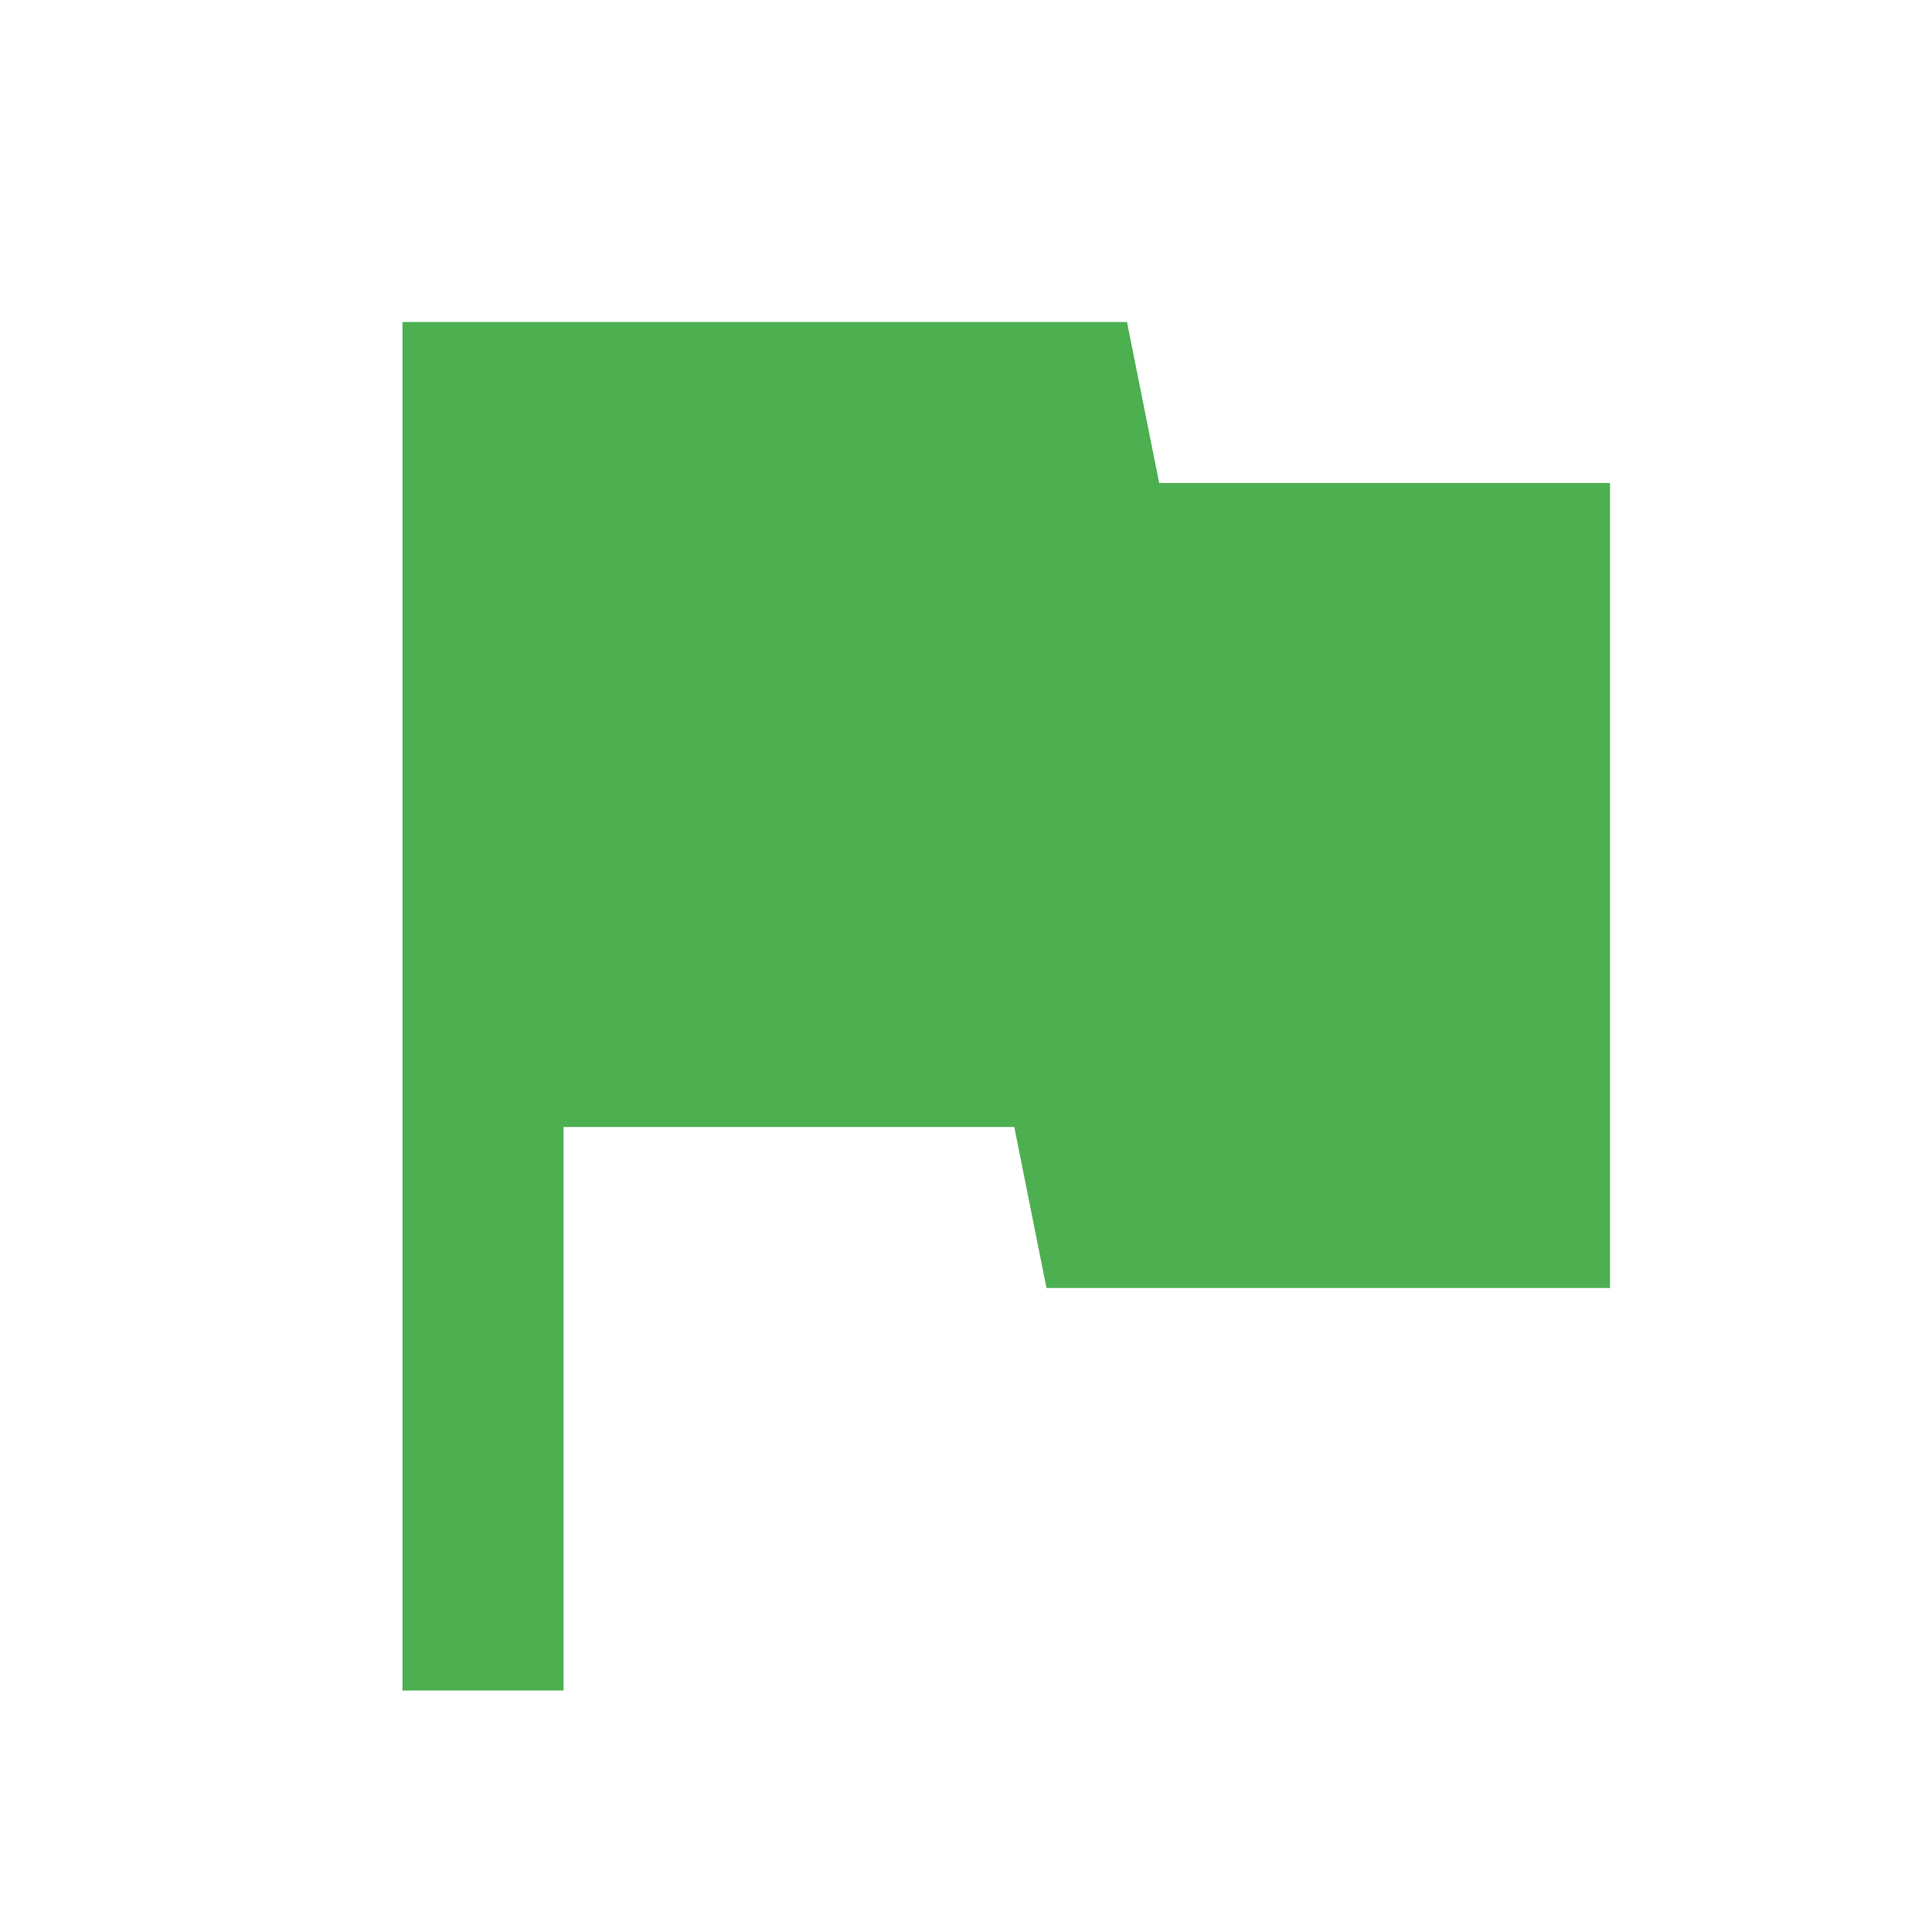
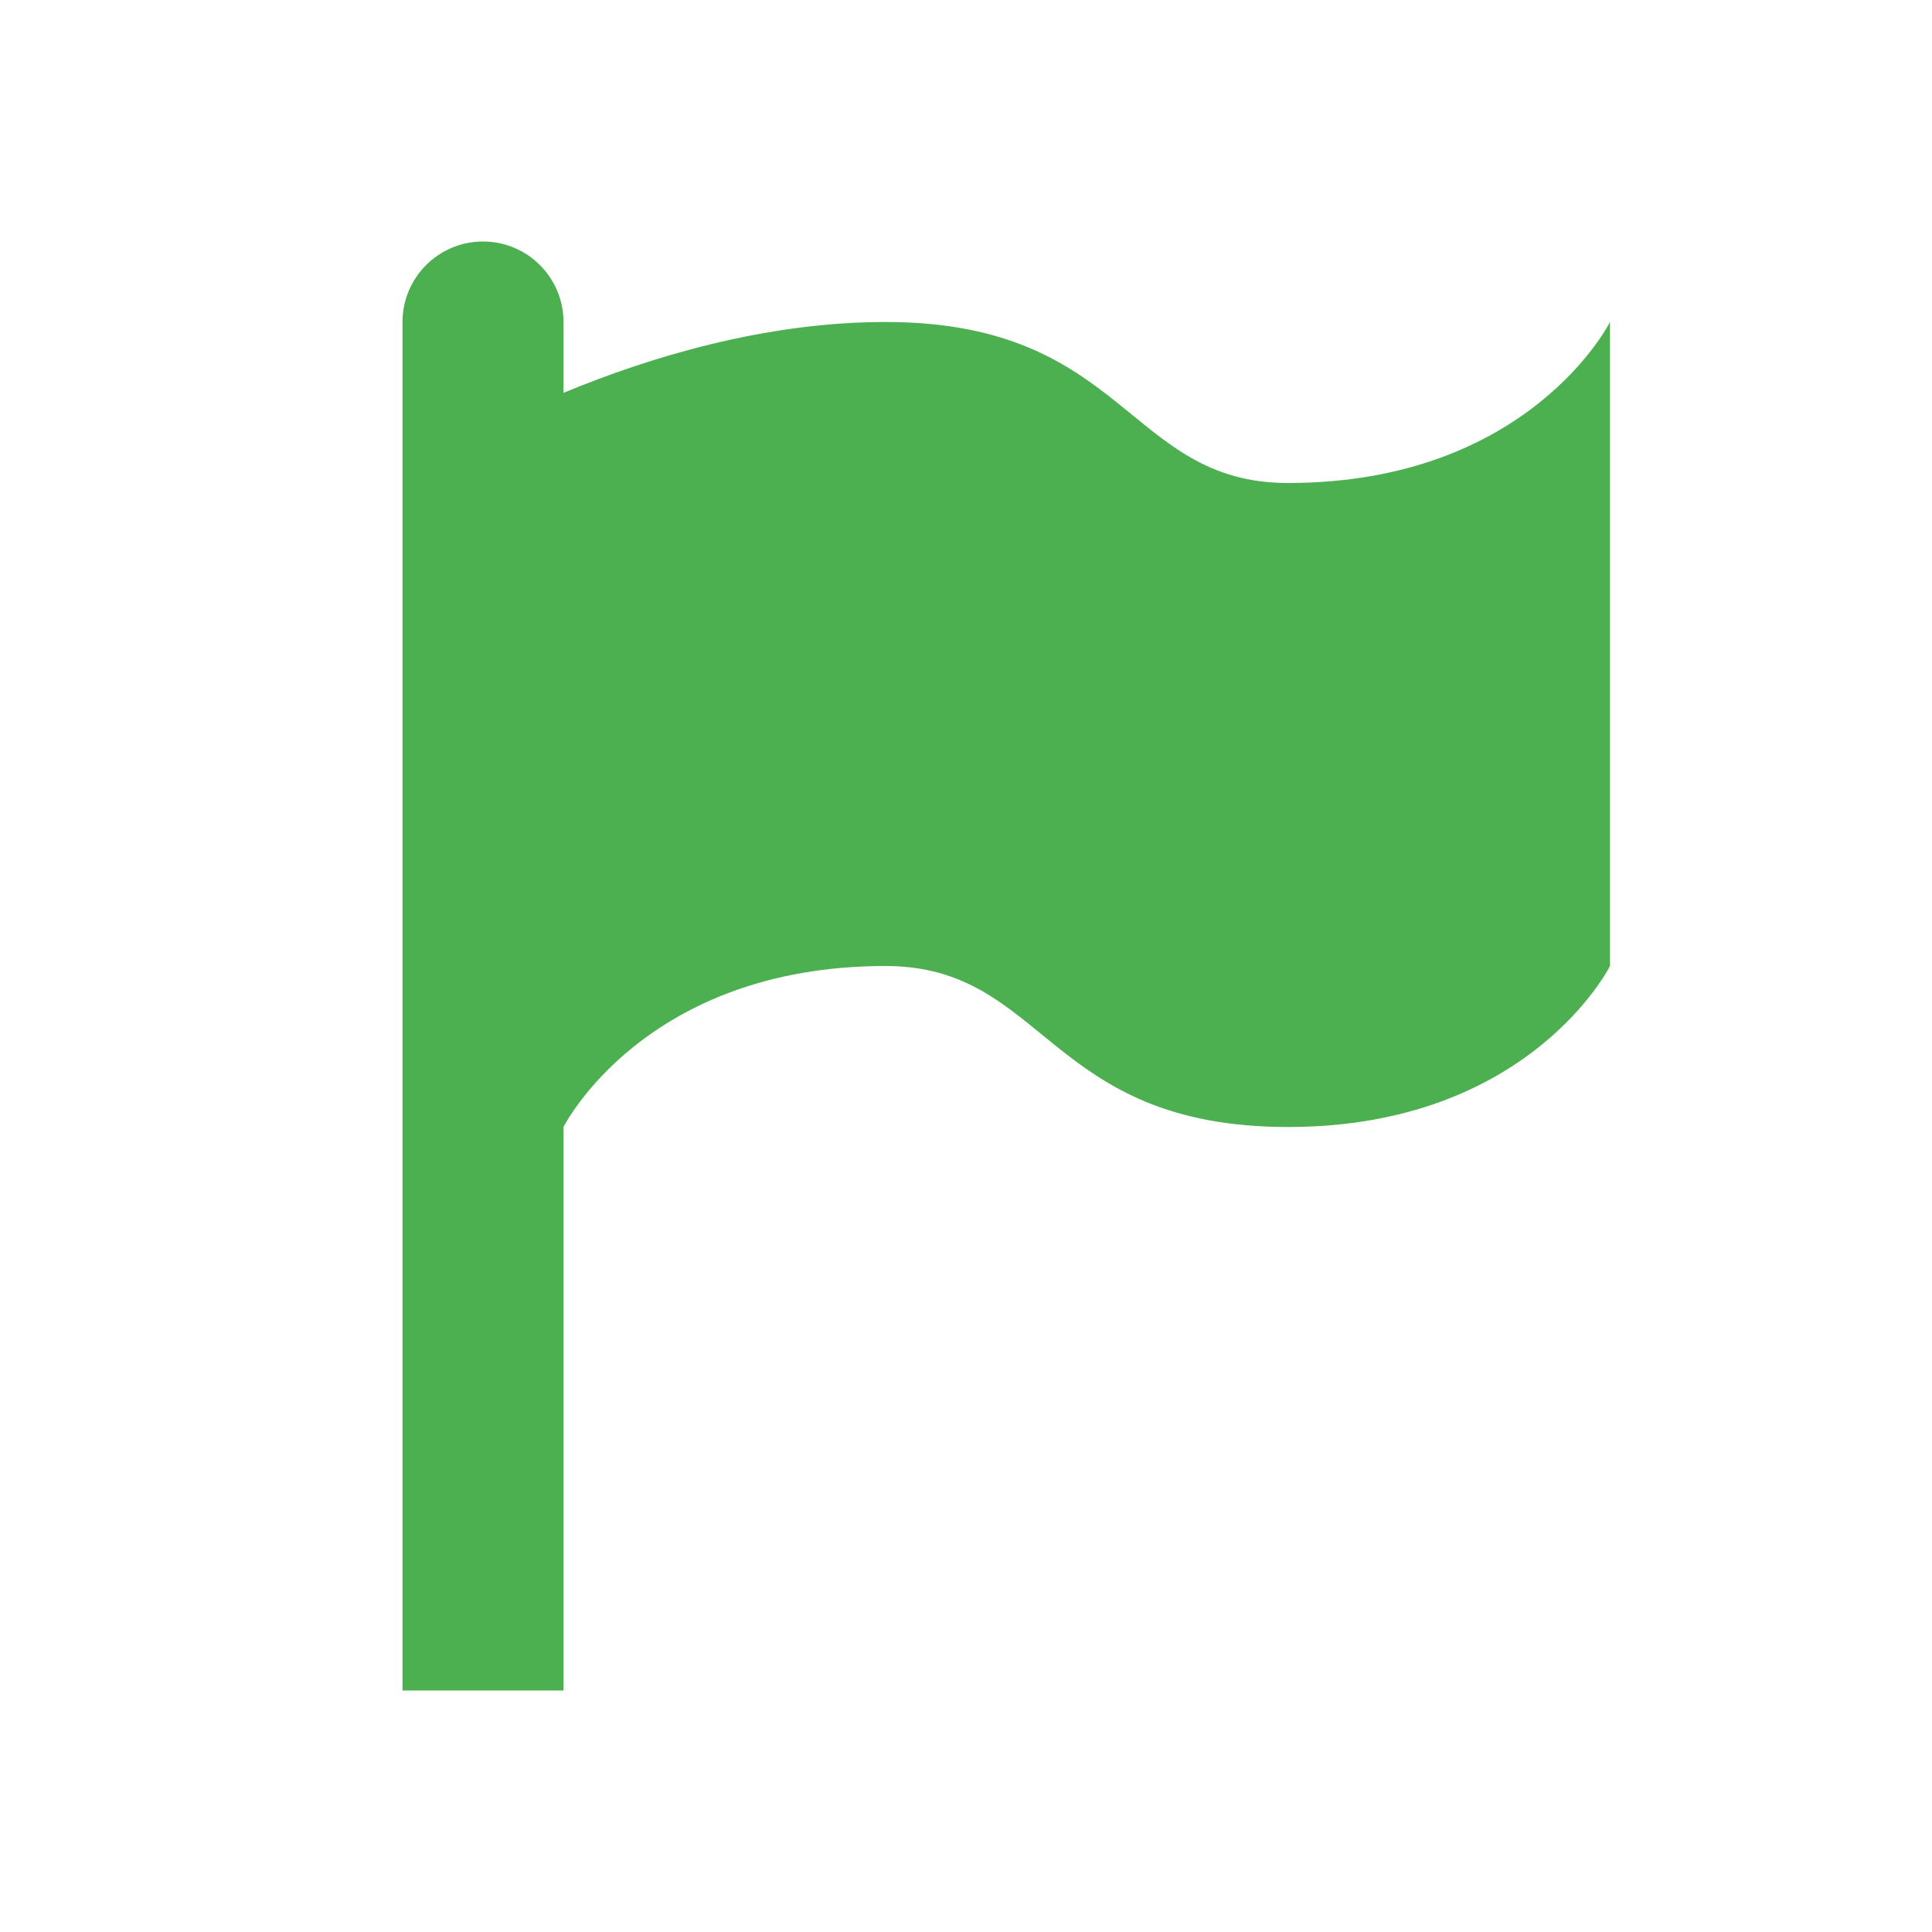
<svg xmlns="http://www.w3.org/2000/svg" version="1.1" id="Layer_1" x="0px" y="0px" width="24px" height="24px" viewBox="0 0 24 24" enable-background="new 0 0 24 24" xml:space="preserve">
-   <path fill="#4CAF50" d="M14.4,6L14,4H5v17h2v-7h5.6l0.4,2h7V6H14.4z" />
+   <path fill="#4CAF50" d="M6,3c0.552,0,1,0.448,1,1v0.88C8.06,4.44,9.5,4,11,4c3,0,3,2,5,2c3,0,4-2,4-2v8c0,0-1,2-4,2s-3-2-5-2  c-3,0-4,2-4,2v7H5V4C5,3.448,5.448,3,6,3z" />
</svg>
